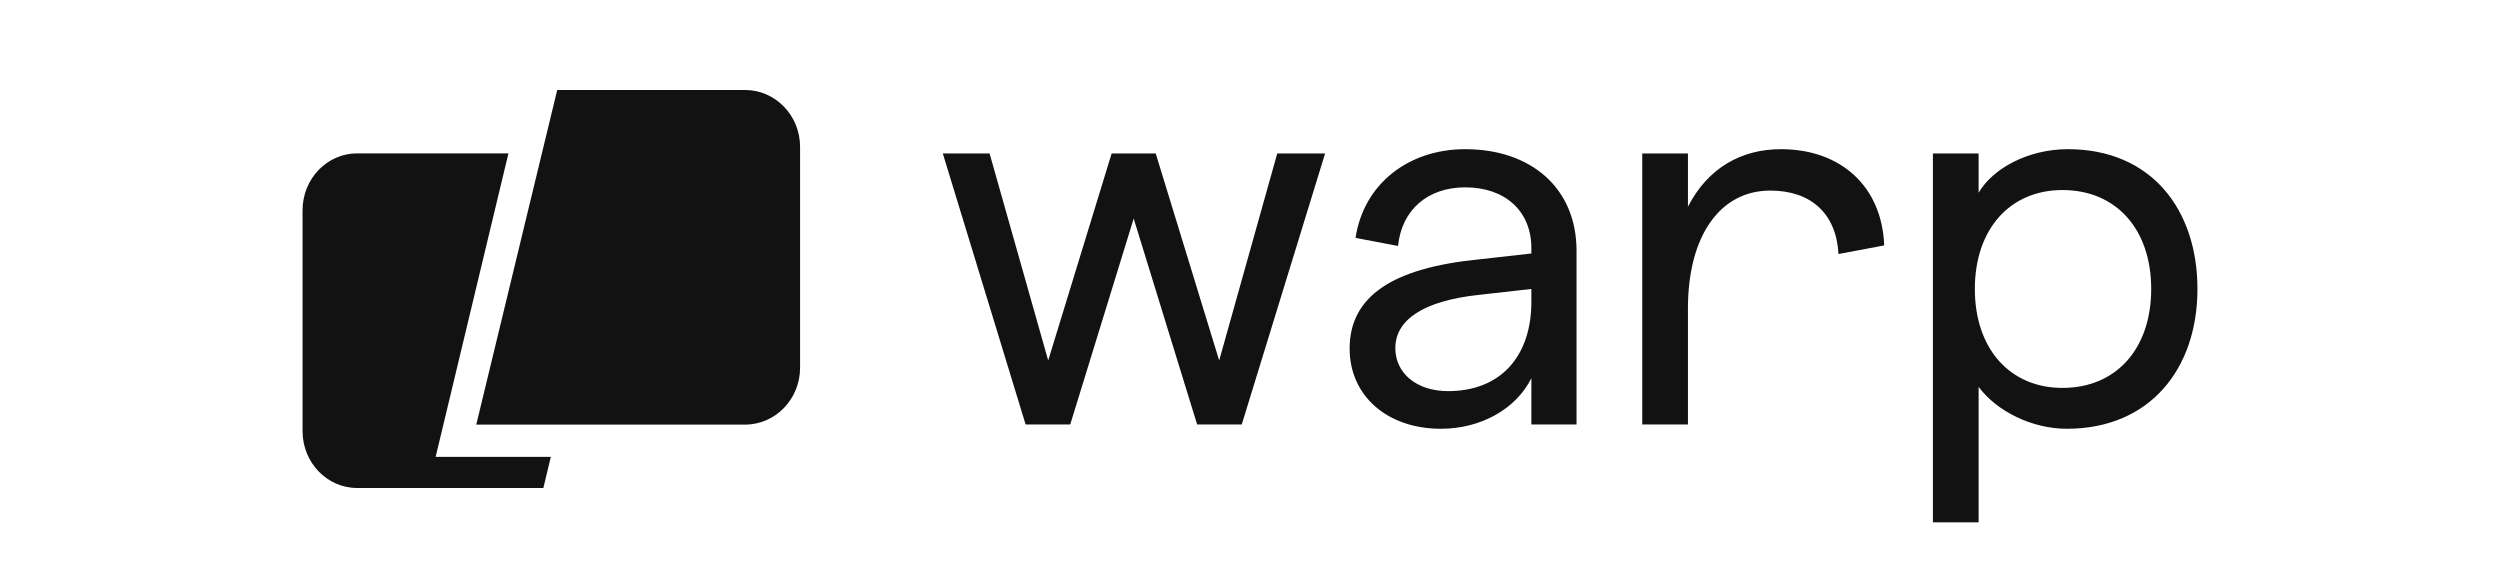
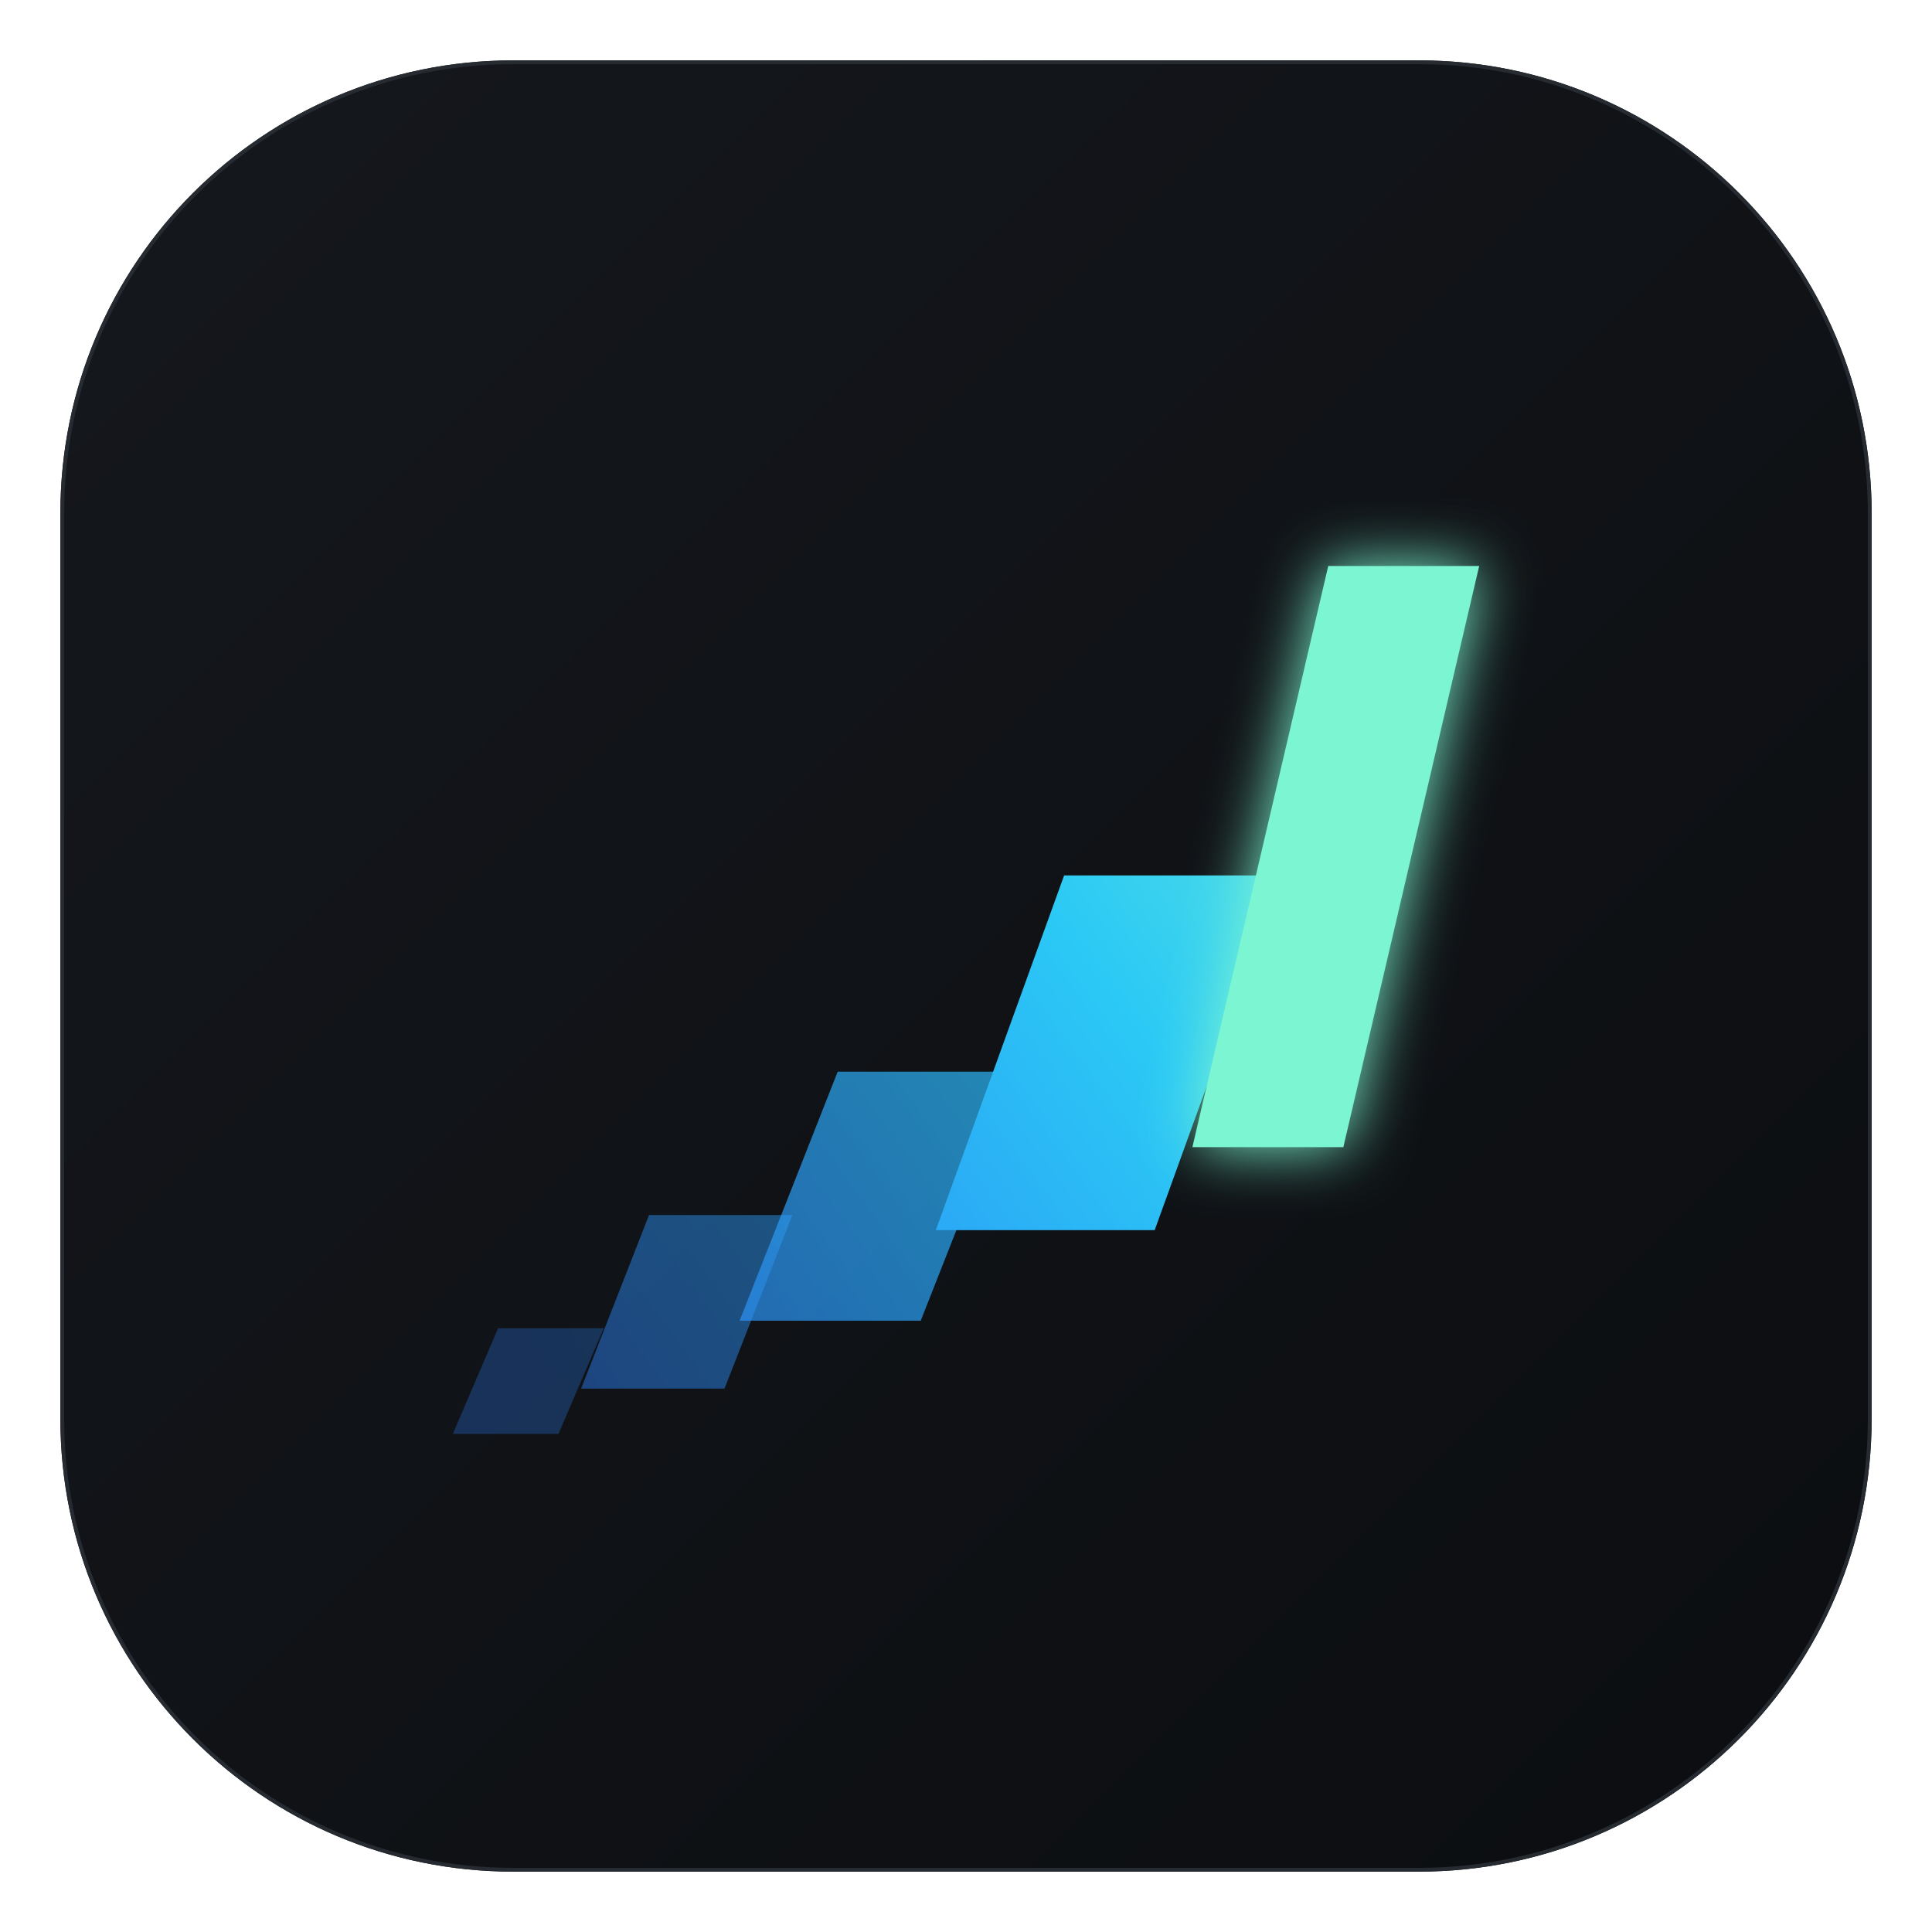
- <svg xmlns="http://www.w3.org/2000/svg" width="764" height="179" viewBox="0 0 764 179" fill="none">
-   <path d="M170.286 27.5H227.682C236.973 27.5 244.505 35.283 244.505 44.884V112.374C244.505 121.975 236.973 129.758 227.682 129.758H145.546L170.286 27.5Z" fill="#121212" />
-   <path d="M155.378 46.873H109.141C99.929 46.873 92.461 54.656 92.461 64.257V131.747C92.461 141.348 99.929 149.131 109.141 149.131H166.048L168.33 139.618H133.131L155.378 46.873Z" fill="#121212" />
-   <path d="M313.427 129.717L288.122 46.903H302.418L320.328 110.164L339.717 46.903H353.19L372.58 110.164L390.325 46.903H404.949L379.481 129.717H365.843L346.454 66.785L327.065 129.717H313.427ZM467.986 75.823C467.986 64.485 459.935 57.255 447.776 57.255C436.438 57.255 428.387 63.992 427.237 75.165L414.256 72.701C416.721 56.269 430.359 45.589 447.776 45.589C467.822 45.589 481.789 57.419 481.789 76.644V129.717H467.986V115.586C463.221 125.117 452.377 131.032 440.382 131.032C423.786 131.032 412.449 120.844 412.449 106.549C412.449 90.611 425.429 81.902 451.884 79.273L467.986 77.466V75.823ZM426.415 106.385C426.415 114.108 432.988 119.53 442.518 119.53C458.621 119.53 467.986 108.849 467.986 92.254V88.31L451.884 90.118C435.124 91.925 426.415 97.676 426.415 106.385ZM575.81 75.001L561.843 77.63C561.186 65.306 553.463 58.241 540.975 58.241C525.694 58.241 515.835 72.043 515.835 94.226V129.717H501.869V46.903H515.835V63.17C521.915 51.34 532.102 45.589 544.262 45.589C562.665 45.589 575.152 57.091 575.81 75.001ZM590.697 159.622V46.903H604.664V58.898C609.1 51.34 619.945 45.589 631.94 45.589C657.408 45.589 671.539 63.992 671.539 88.31C671.539 112.629 657.08 131.032 631.611 131.032C621.095 131.032 610.251 125.774 604.664 118.215V159.622H590.697ZM630.297 118.544C646.728 118.544 657.408 106.549 657.408 88.31C657.408 70.072 646.728 58.077 630.297 58.077C614.194 58.077 603.514 70.072 603.514 88.31C603.514 106.549 614.194 118.544 630.297 118.544Z" fill="#121212" />
+ <svg xmlns="http://www.w3.org/2000/svg" width="512" height="512" viewBox="0 0 512 512" fill="none" role="img" aria-label="zap">
+   <defs>
+     <linearGradient id="v1Tile" x1="0" y1="0" x2="512" y2="512" gradientUnits="userSpaceOnUse">
+       <stop offset="0" stop-color="#15181D" />
+       <stop offset="1" stop-color="#0B0D10" />
+     </linearGradient>
+     <linearGradient id="v1Shard" x1="130" y1="350" x2="400" y2="150" gradientUnits="userSpaceOnUse">
+       <stop offset="0" stop-color="#2B7BF5" />
+       <stop offset="0.55" stop-color="#2BC9F5" />
+       <stop offset="1" stop-color="#7CF6D2" />
+     </linearGradient>
+     <filter id="v1Glow" x="-40%" y="-40%" width="180%" height="180%">
+       <feGaussianBlur stdDeviation="8" result="b" />
+       <feMerge>
+         <feMergeNode in="b" />
+         <feMergeNode in="SourceGraphic" />
+       </feMerge>
+     </filter>
+   </defs>
+   <rect x="16" y="16" width="480" height="480" rx="120" fill="url(#v1Tile)" />
+   <rect x="16.5" y="16.5" width="479" height="479" rx="119.5" fill="none" stroke="#262B32" stroke-width="1" />
+   <g fill="url(#v1Shard)">
+     <path d="M132 352 L160 352 L148 380 L120 380 Z" opacity="0.30" />
+     <path d="M172 322 L210 322 L192 368 L154 368 Z" opacity="0.48" />
+     <path d="M222 284 L270 284 L244 350 L196 350 Z" opacity="0.70" />
+     <path d="M282 232 L340 232 L306 326 L248 326 Z" />
+   </g>
+   <g filter="url(#v1Glow)">
+     <path d="M352 150 L392 150 L356 304 L316 304 Z" fill="#7CF6D2" />
+   </g>
</svg>
